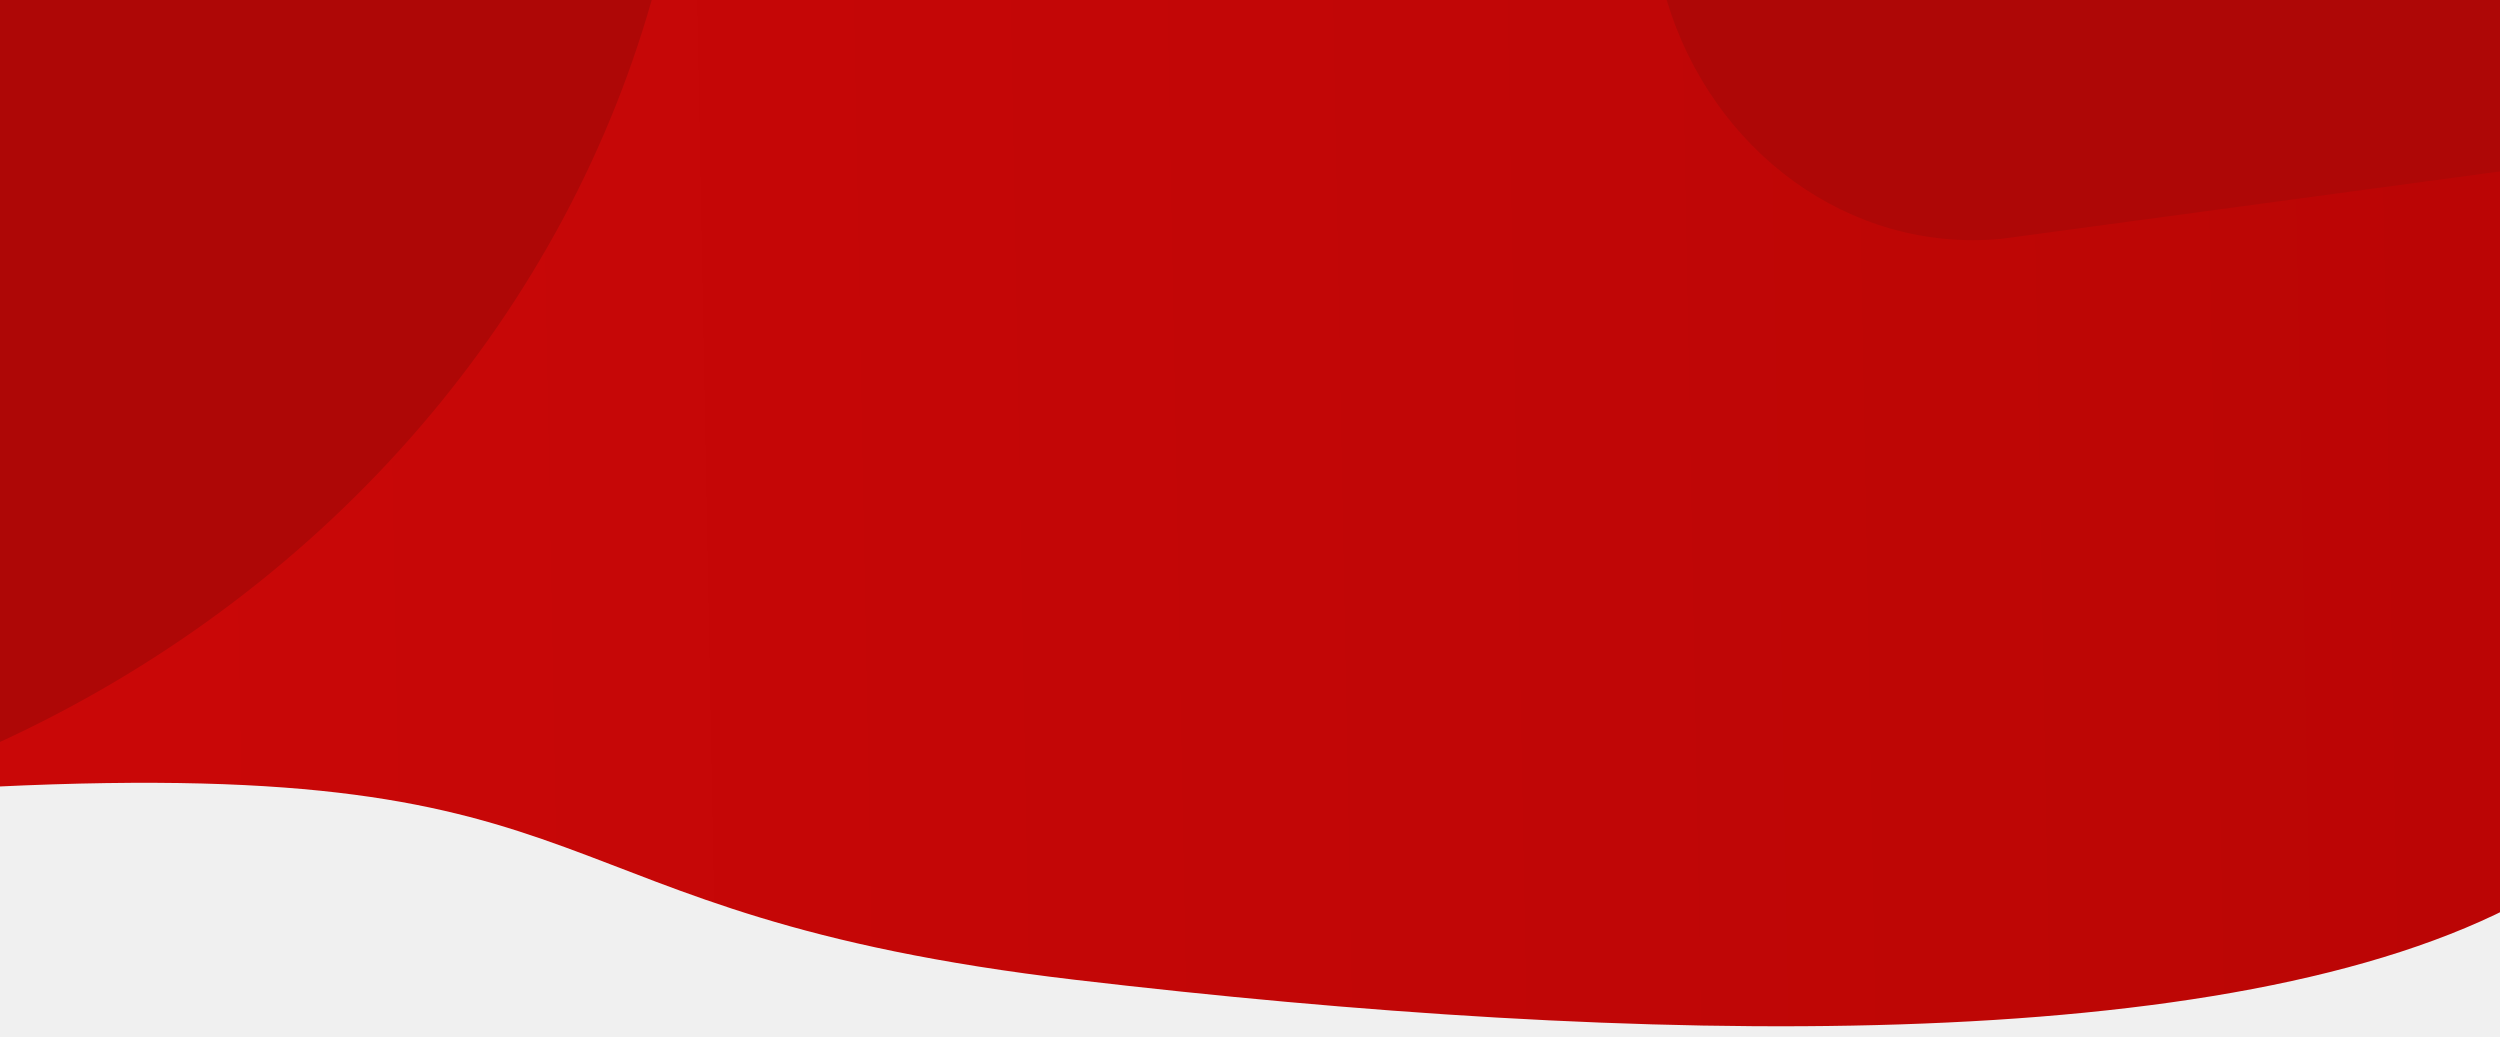
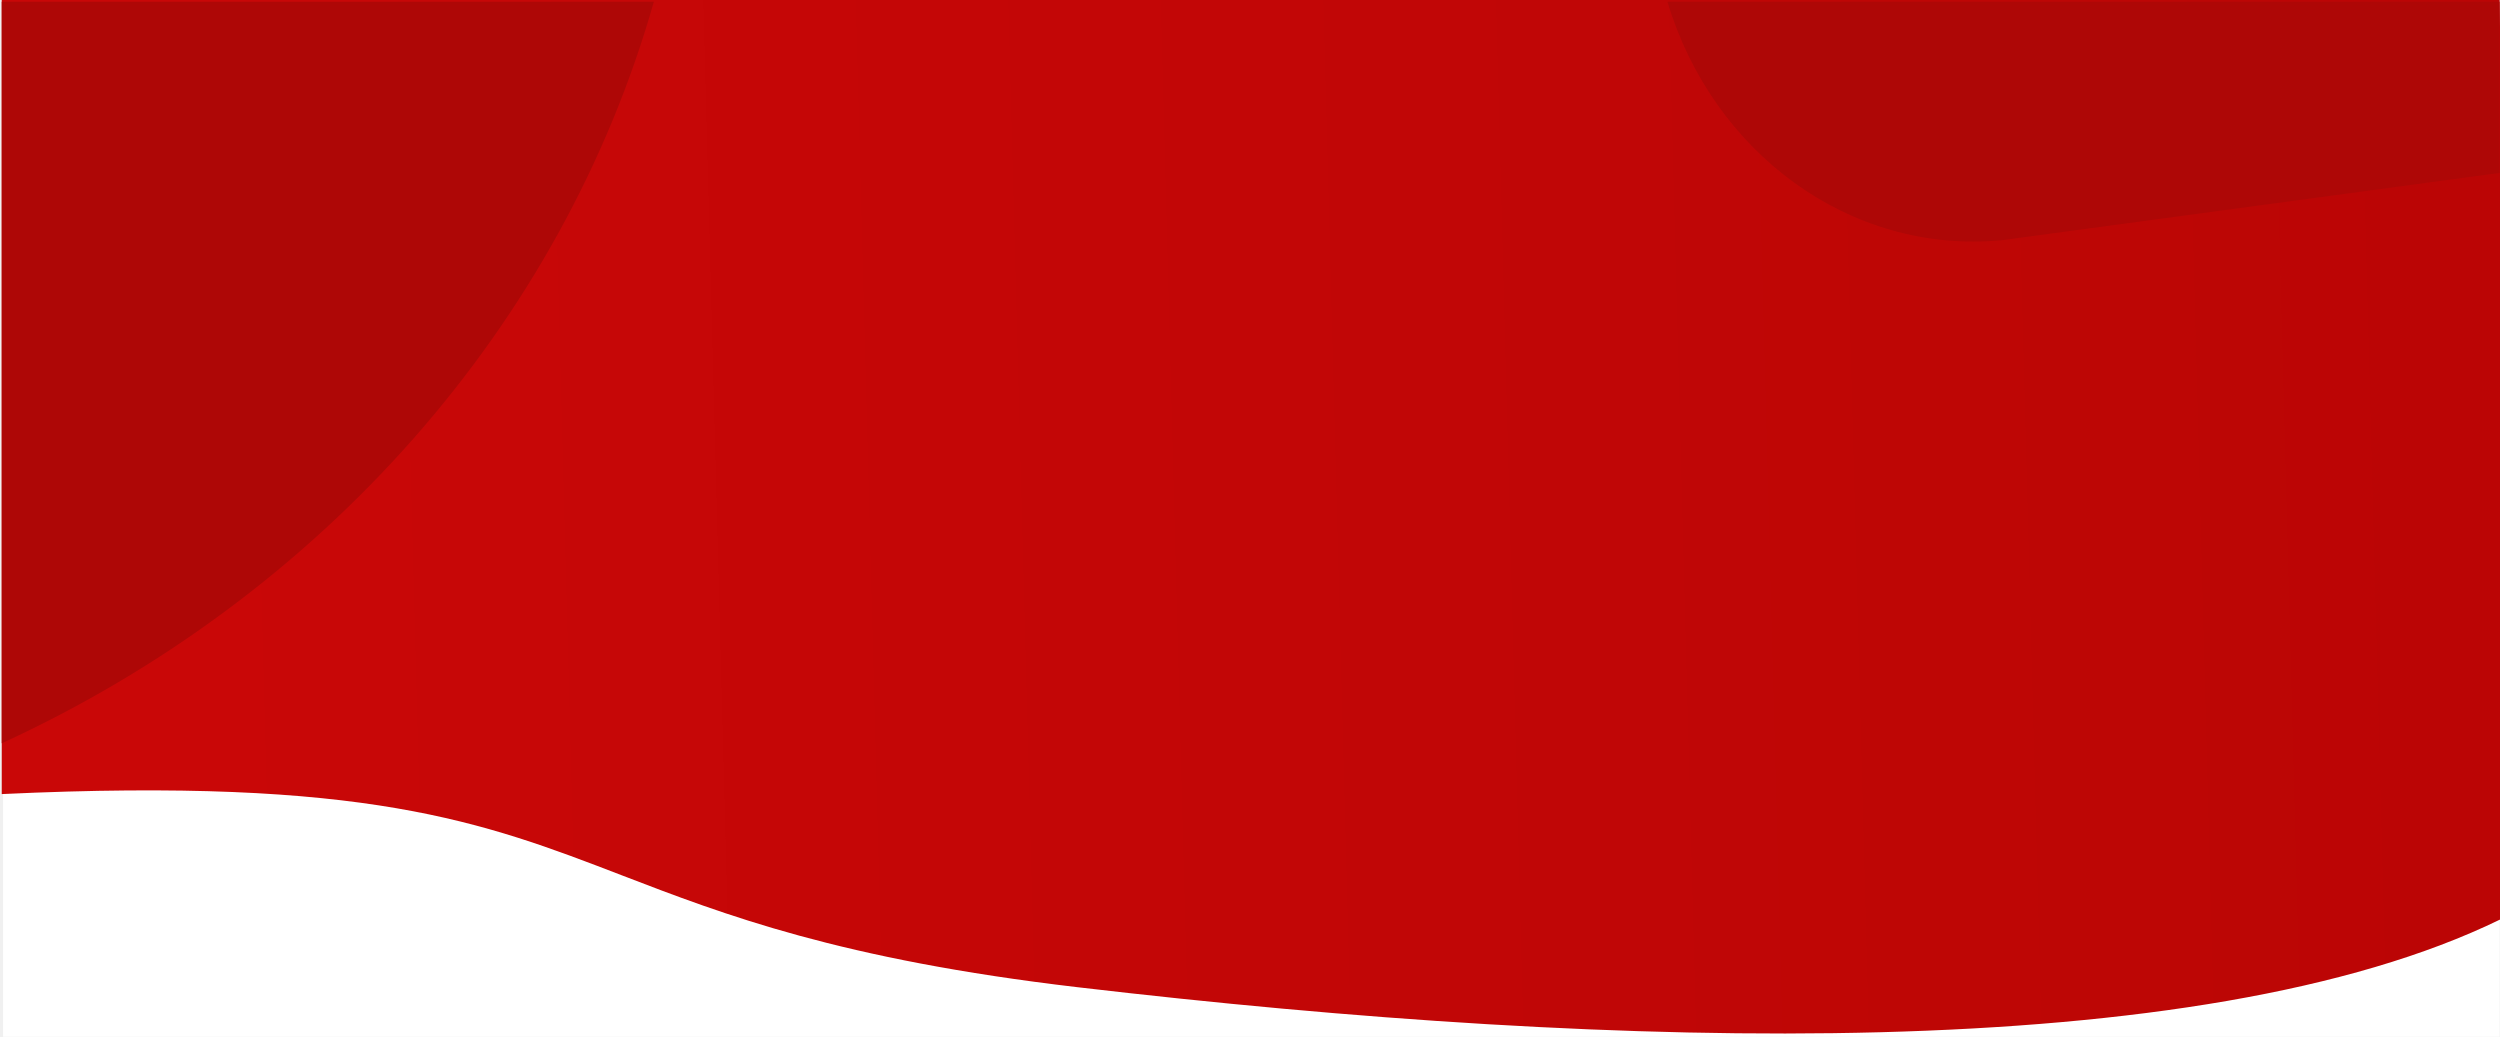
- <svg xmlns="http://www.w3.org/2000/svg" width="1440" height="597">
+ <svg xmlns="http://www.w3.org/2000/svg" width="1442" height="598" viewBox="0 0 1442 598" fill="none">
+   <path d="M1441.78 1H1.78V598H1441.78V1Z" fill="white" />
+   <path fill-rule="evenodd" clip-rule="evenodd" d="M1442 15.658C1441.93 10.603 1441.86 5.555 1441.79 0.52V0.519L1441.78 0H1V458.025C211.234 448.161 278.331 473.975 358.682 504.888C418.028 527.72 484.605 553.333 621.42 569.41C935.693 606.339 1268.69 614.777 1442 530.407V15.658Z" fill="url(#paint0_linear)" />
+   <path fill-rule="evenodd" clip-rule="evenodd" d="M1 428.734C186.283 343.562 324.261 187.058 377.15 1H1V428.734Z" fill="#AE0706" />
+   <path fill-rule="evenodd" clip-rule="evenodd" d="M1441.78 99.74V1H961.78C987.78 87.75 1066.72 146.85 1154.61 138.57L1441.78 99.74Z" fill="#AE0706" />
  <defs>
-     <linearGradient y2="0.534" x2="0.157" y1="0.527" x1="1.228" id="paint0_linear">
+     <linearGradient id="paint0_linear" x1="1916.61" y1="293.803" x2="106.828" y2="341.822" gradientUnits="userSpaceOnUse">
      <stop stop-color="#B60504" />
-       <stop stop-color="#C20606" offset="0.656" />
-       <stop stop-color="#C90707" offset="1" />
+       <stop offset="0.66" stop-color="#C20606" />
+       <stop offset="1" stop-color="#C90707" />
    </linearGradient>
  </defs>
-   <g>
-     <rect fill="none" id="canvas_background" height="402" width="582" y="-1" x="-1" />
-   </g>
-   <g>
-     <path id="svg_1" fill="url(#paint0_linear)" d="m1519,334.718c-75.667,-88.906 -77.333,-217.812 -79,-339.718l-1440,5c0,176.044 -370.99,470.753 -3,453.132c367.99,-17.621 299.932,73.356 622.635,111.281c322.703,37.925 665.167,45.8 834.198,-46.028c169.031,-91.827 -9.223,-118.779 -8.834,-150.668z" />
-     <path id="svg_2" fill="#AE0706" d="m375.373,0l-378.373,0l0,428.747c186.398,-84.934 325.27,-241.952 378.373,-428.747z" clip-rule="evenodd" fill-rule="evenodd" />
-     <path id="svg_3" fill="#AE0706" d="m1440,98.739l0,-98.739l-480,0c26.016,86.75 104.94,145.852 192.83,137.569l287.17,-38.83z" clip-rule="evenodd" fill-rule="evenodd" />
-   </g>
</svg>
